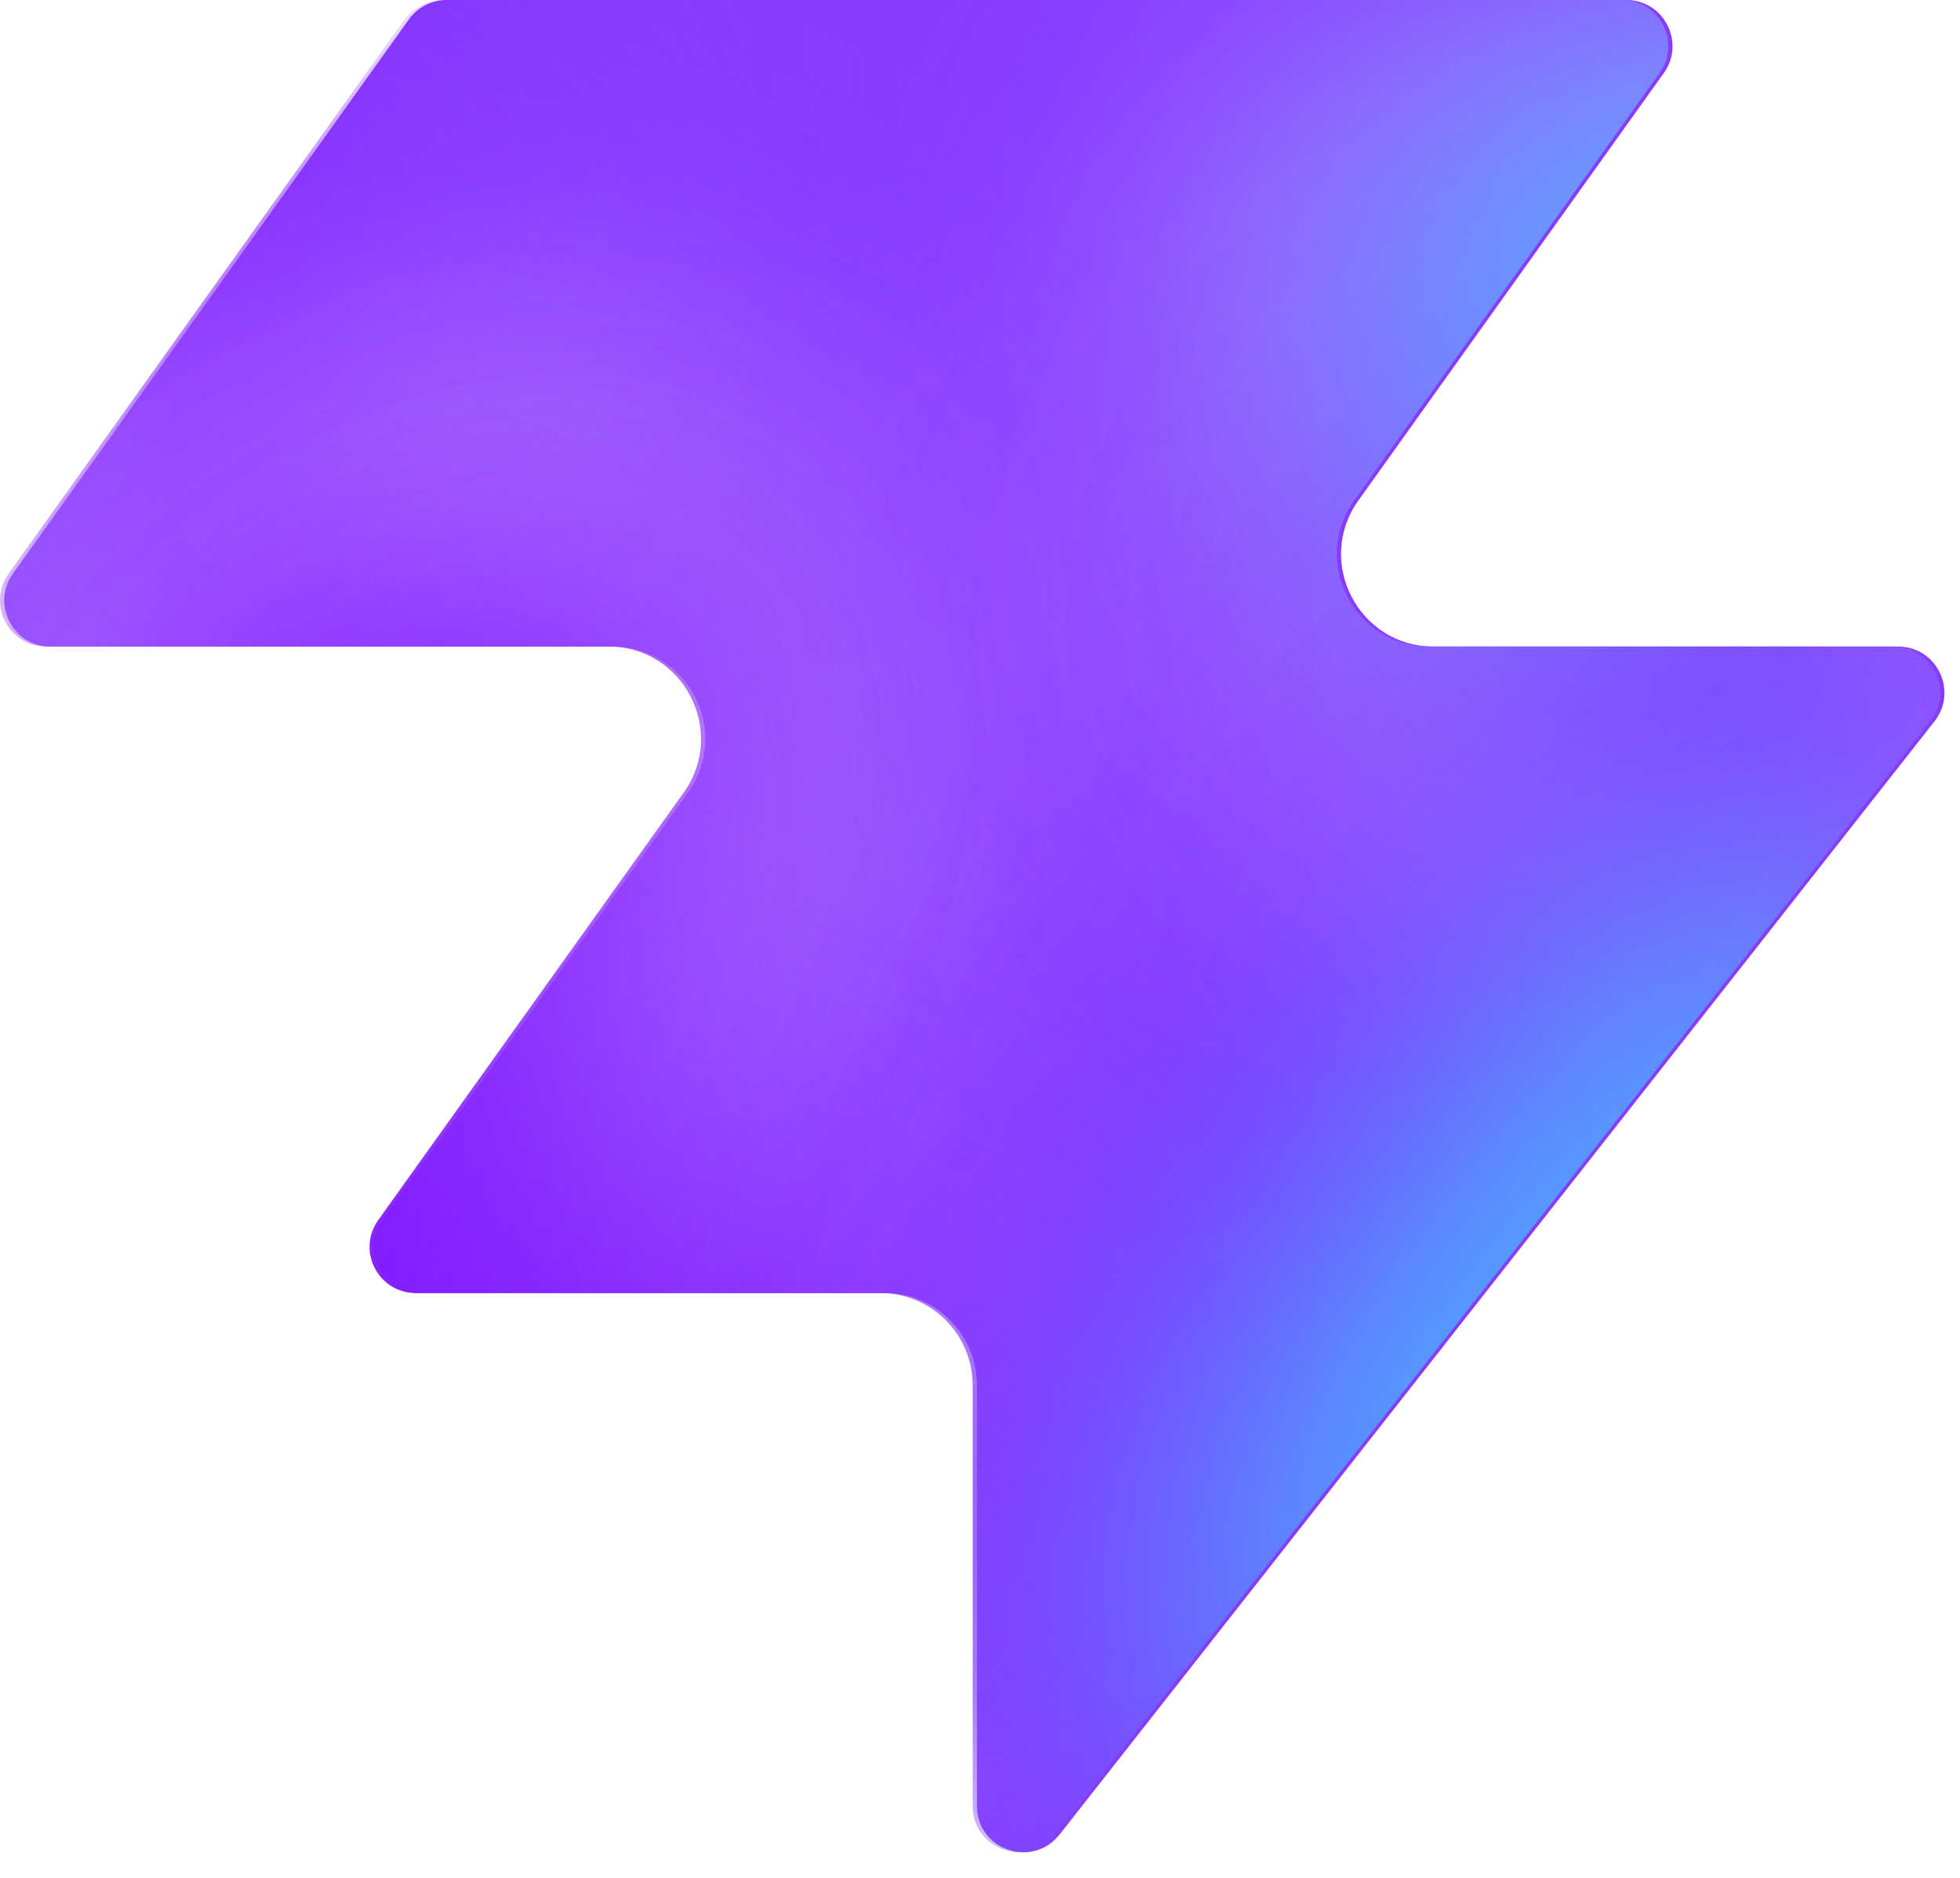
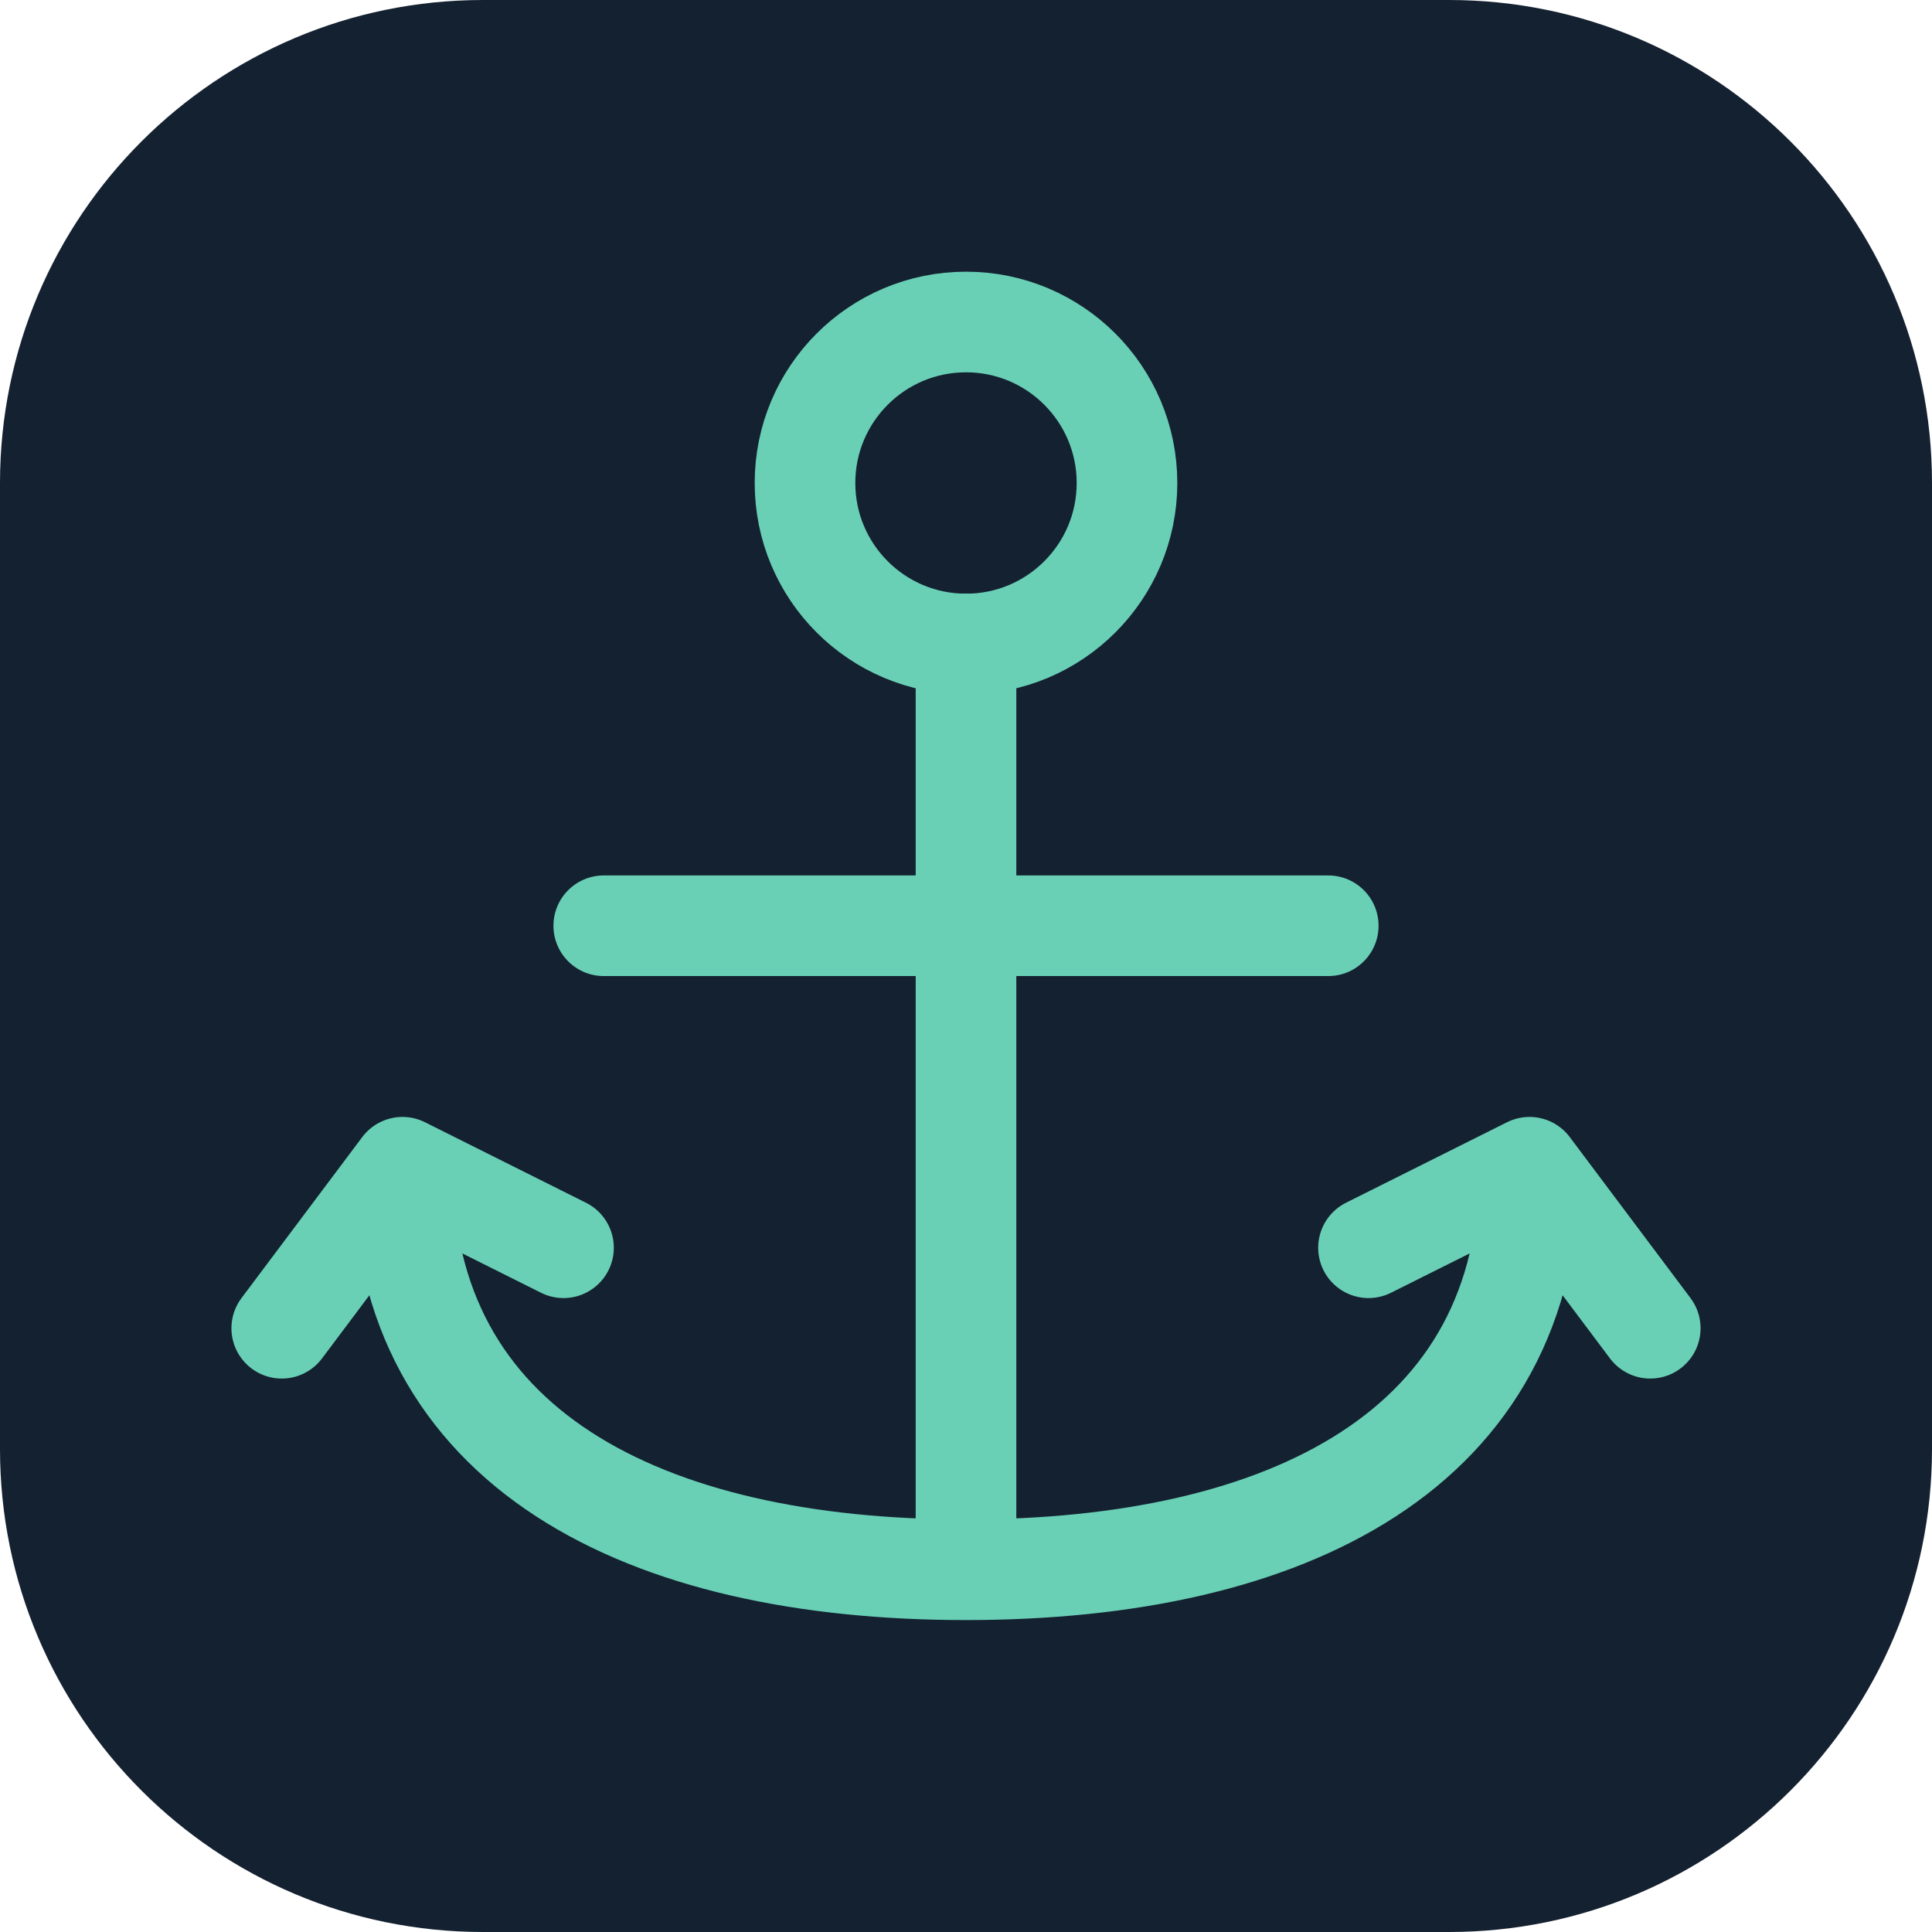
- <svg xmlns="http://www.w3.org/2000/svg" width="48" height="46" fill="none" viewBox="0 0 48 46">
-   <path fill="#863bff" d="M25.946 44.938c-.664.845-2.021.375-2.021-.698V33.937a2.26 2.26 0 0 0-2.262-2.262H10.287c-.92 0-1.456-1.04-.92-1.788l7.48-10.471c1.07-1.497 0-3.578-1.842-3.578H1.237c-.92 0-1.456-1.04-.92-1.788L10.013.474c.214-.297.556-.474.92-.474h28.894c.92 0 1.456 1.04.92 1.788l-7.48 10.471c-1.07 1.498 0 3.579 1.842 3.579h11.377c.943 0 1.473 1.088.89 1.83L25.947 44.94z" style="fill:#863bff;fill:color(display-p3 .525 .23 1);fill-opacity:1" />
-   <mask id="a" width="48" height="46" x="0" y="0" maskUnits="userSpaceOnUse" style="mask-type:alpha">
-     <path fill="#000" d="M25.842 44.938c-.664.844-2.021.375-2.021-.698V33.937a2.26 2.26 0 0 0-2.262-2.262H10.183c-.92 0-1.456-1.04-.92-1.788l7.48-10.471c1.07-1.498 0-3.579-1.842-3.579H1.133c-.92 0-1.456-1.04-.92-1.787L9.91.473c.214-.297.556-.474.92-.474h28.894c.92 0 1.456 1.04.92 1.788l-7.48 10.471c-1.07 1.498 0 3.578 1.842 3.578h11.377c.943 0 1.473 1.088.89 1.832L25.843 44.94z" style="fill:#000;fill-opacity:1" />
-   </mask>
-   <g mask="url(#a)">
-     <g filter="url(#b)">
-       <ellipse cx="5.508" cy="14.704" fill="#ede6ff" rx="5.508" ry="14.704" style="fill:#ede6ff;fill:color(display-p3 .927 .903 1);fill-opacity:1" transform="matrix(.00324 1 1 -.00324 -4.47 31.516)" />
-     </g>
-     <g filter="url(#c)">
-       <ellipse cx="10.399" cy="29.851" fill="#ede6ff" rx="10.399" ry="29.851" style="fill:#ede6ff;fill:color(display-p3 .927 .903 1);fill-opacity:1" transform="matrix(.00324 1 1 -.00324 -39.328 7.883)" />
-     </g>
-     <g filter="url(#d)">
-       <ellipse cx="5.508" cy="30.487" fill="#7e14ff" rx="5.508" ry="30.487" style="fill:#7e14ff;fill:color(display-p3 .492 .077 1);fill-opacity:1" transform="rotate(89.814 -25.913 -14.639)scale(1 -1)" />
-     </g>
-     <g filter="url(#e)">
-       <ellipse cx="5.508" cy="30.599" fill="#7e14ff" rx="5.508" ry="30.599" style="fill:#7e14ff;fill:color(display-p3 .492 .077 1);fill-opacity:1" transform="rotate(89.814 -32.644 -3.334)scale(1 -1)" />
-     </g>
-     <g filter="url(#f)">
-       <ellipse cx="5.508" cy="30.599" fill="#7e14ff" rx="5.508" ry="30.599" style="fill:#7e14ff;fill:color(display-p3 .492 .077 1);fill-opacity:1" transform="matrix(.00324 1 1 -.00324 -34.34 30.47)" />
-     </g>
-     <g filter="url(#g)">
-       <ellipse cx="14.072" cy="22.078" fill="#ede6ff" rx="14.072" ry="22.078" style="fill:#ede6ff;fill:color(display-p3 .927 .903 1);fill-opacity:1" transform="rotate(93.35 24.506 48.493)scale(-1 1)" />
-     </g>
-     <g filter="url(#h)">
-       <ellipse cx="3.47" cy="21.501" fill="#7e14ff" rx="3.47" ry="21.501" style="fill:#7e14ff;fill:color(display-p3 .492 .077 1);fill-opacity:1" transform="rotate(89.009 28.708 47.59)scale(-1 1)" />
-     </g>
-     <g filter="url(#i)">
-       <ellipse cx="3.47" cy="21.501" fill="#7e14ff" rx="3.47" ry="21.501" style="fill:#7e14ff;fill:color(display-p3 .492 .077 1);fill-opacity:1" transform="rotate(89.009 28.708 47.59)scale(-1 1)" />
-     </g>
-     <g filter="url(#j)">
-       <ellipse cx=".387" cy="8.972" fill="#7e14ff" rx="4.407" ry="29.108" style="fill:#7e14ff;fill:color(display-p3 .492 .077 1);fill-opacity:1" transform="rotate(39.51 .387 8.972)" />
-     </g>
-     <g filter="url(#k)">
-       <ellipse cx="47.523" cy="-6.092" fill="#7e14ff" rx="4.407" ry="29.108" style="fill:#7e14ff;fill:color(display-p3 .492 .077 1);fill-opacity:1" transform="rotate(37.892 47.523 -6.092)" />
-     </g>
-     <g filter="url(#l)">
-       <ellipse cx="41.412" cy="6.333" fill="#47bfff" rx="5.971" ry="9.665" style="fill:#47bfff;fill:color(display-p3 .28 .748 1);fill-opacity:1" transform="rotate(37.892 41.412 6.333)" />
-     </g>
-     <g filter="url(#m)">
-       <ellipse cx="-1.879" cy="38.332" fill="#7e14ff" rx="4.407" ry="29.108" style="fill:#7e14ff;fill:color(display-p3 .492 .077 1);fill-opacity:1" transform="rotate(37.892 -1.88 38.332)" />
-     </g>
-     <g filter="url(#n)">
-       <ellipse cx="-1.879" cy="38.332" fill="#7e14ff" rx="4.407" ry="29.108" style="fill:#7e14ff;fill:color(display-p3 .492 .077 1);fill-opacity:1" transform="rotate(37.892 -1.88 38.332)" />
-     </g>
-     <g filter="url(#o)">
-       <ellipse cx="35.651" cy="29.907" fill="#7e14ff" rx="4.407" ry="29.108" style="fill:#7e14ff;fill:color(display-p3 .492 .077 1);fill-opacity:1" transform="rotate(37.892 35.651 29.907)" />
-     </g>
-     <g filter="url(#p)">
-       <ellipse cx="38.418" cy="32.4" fill="#47bfff" rx="5.971" ry="15.297" style="fill:#47bfff;fill:color(display-p3 .28 .748 1);fill-opacity:1" transform="rotate(37.892 38.418 32.4)" />
-     </g>
+ <svg xmlns="http://www.w3.org/2000/svg" viewBox="0 0 48 48">
+   <rect width="48" height="48" rx="12" fill="#142130" />
+   <g fill="none" stroke="#69d0b6" stroke-width="2.5" stroke-linecap="round" stroke-linejoin="round">
+     <circle cx="24" cy="12" r="4" />
+     <path d="M24 16v23M15 23h18M10 29c0 7 6 10 14 10s14-3 14-10M10 29l-3 4M10 29l4 2M38 29l3 4M38 29l-4 2" />
  </g>
-   <defs>
-     <filter id="b" width="60.045" height="41.654" x="-19.77" y="16.149" color-interpolation-filters="sRGB" filterUnits="userSpaceOnUse">
-       <feFlood flood-opacity="0" result="BackgroundImageFix" />
-       <feBlend in="SourceGraphic" in2="BackgroundImageFix" result="shape" />
-       <feGaussianBlur result="effect1_foregroundBlur_2002_17158" stdDeviation="7.659" />
-     </filter>
-     <filter id="c" width="90.34" height="51.437" x="-54.613" y="-7.533" color-interpolation-filters="sRGB" filterUnits="userSpaceOnUse">
-       <feFlood flood-opacity="0" result="BackgroundImageFix" />
-       <feBlend in="SourceGraphic" in2="BackgroundImageFix" result="shape" />
-       <feGaussianBlur result="effect1_foregroundBlur_2002_17158" stdDeviation="7.659" />
-     </filter>
-     <filter id="d" width="79.355" height="29.4" x="-49.64" y="2.03" color-interpolation-filters="sRGB" filterUnits="userSpaceOnUse">
-       <feFlood flood-opacity="0" result="BackgroundImageFix" />
-       <feBlend in="SourceGraphic" in2="BackgroundImageFix" result="shape" />
-       <feGaussianBlur result="effect1_foregroundBlur_2002_17158" stdDeviation="4.596" />
-     </filter>
-     <filter id="e" width="79.579" height="29.4" x="-45.045" y="20.029" color-interpolation-filters="sRGB" filterUnits="userSpaceOnUse">
-       <feFlood flood-opacity="0" result="BackgroundImageFix" />
-       <feBlend in="SourceGraphic" in2="BackgroundImageFix" result="shape" />
-       <feGaussianBlur result="effect1_foregroundBlur_2002_17158" stdDeviation="4.596" />
-     </filter>
-     <filter id="f" width="79.579" height="29.4" x="-43.513" y="21.178" color-interpolation-filters="sRGB" filterUnits="userSpaceOnUse">
-       <feFlood flood-opacity="0" result="BackgroundImageFix" />
-       <feBlend in="SourceGraphic" in2="BackgroundImageFix" result="shape" />
-       <feGaussianBlur result="effect1_foregroundBlur_2002_17158" stdDeviation="4.596" />
-     </filter>
-     <filter id="g" width="74.749" height="58.852" x="15.756" y="-17.901" color-interpolation-filters="sRGB" filterUnits="userSpaceOnUse">
-       <feFlood flood-opacity="0" result="BackgroundImageFix" />
-       <feBlend in="SourceGraphic" in2="BackgroundImageFix" result="shape" />
-       <feGaussianBlur result="effect1_foregroundBlur_2002_17158" stdDeviation="7.659" />
-     </filter>
-     <filter id="h" width="61.377" height="25.362" x="23.548" y="2.284" color-interpolation-filters="sRGB" filterUnits="userSpaceOnUse">
-       <feFlood flood-opacity="0" result="BackgroundImageFix" />
-       <feBlend in="SourceGraphic" in2="BackgroundImageFix" result="shape" />
-       <feGaussianBlur result="effect1_foregroundBlur_2002_17158" stdDeviation="4.596" />
-     </filter>
-     <filter id="i" width="61.377" height="25.362" x="23.548" y="2.284" color-interpolation-filters="sRGB" filterUnits="userSpaceOnUse">
-       <feFlood flood-opacity="0" result="BackgroundImageFix" />
-       <feBlend in="SourceGraphic" in2="BackgroundImageFix" result="shape" />
-       <feGaussianBlur result="effect1_foregroundBlur_2002_17158" stdDeviation="4.596" />
-     </filter>
-     <filter id="j" width="56.045" height="63.649" x="-27.636" y="-22.853" color-interpolation-filters="sRGB" filterUnits="userSpaceOnUse">
-       <feFlood flood-opacity="0" result="BackgroundImageFix" />
-       <feBlend in="SourceGraphic" in2="BackgroundImageFix" result="shape" />
-       <feGaussianBlur result="effect1_foregroundBlur_2002_17158" stdDeviation="4.596" />
-     </filter>
-     <filter id="k" width="54.814" height="64.646" x="20.116" y="-38.415" color-interpolation-filters="sRGB" filterUnits="userSpaceOnUse">
-       <feFlood flood-opacity="0" result="BackgroundImageFix" />
-       <feBlend in="SourceGraphic" in2="BackgroundImageFix" result="shape" />
-       <feGaussianBlur result="effect1_foregroundBlur_2002_17158" stdDeviation="4.596" />
-     </filter>
-     <filter id="l" width="33.541" height="35.313" x="24.641" y="-11.323" color-interpolation-filters="sRGB" filterUnits="userSpaceOnUse">
-       <feFlood flood-opacity="0" result="BackgroundImageFix" />
-       <feBlend in="SourceGraphic" in2="BackgroundImageFix" result="shape" />
-       <feGaussianBlur result="effect1_foregroundBlur_2002_17158" stdDeviation="4.596" />
-     </filter>
-     <filter id="m" width="54.814" height="64.646" x="-29.286" y="6.009" color-interpolation-filters="sRGB" filterUnits="userSpaceOnUse">
-       <feFlood flood-opacity="0" result="BackgroundImageFix" />
-       <feBlend in="SourceGraphic" in2="BackgroundImageFix" result="shape" />
-       <feGaussianBlur result="effect1_foregroundBlur_2002_17158" stdDeviation="4.596" />
-     </filter>
-     <filter id="n" width="54.814" height="64.646" x="-29.286" y="6.009" color-interpolation-filters="sRGB" filterUnits="userSpaceOnUse">
-       <feFlood flood-opacity="0" result="BackgroundImageFix" />
-       <feBlend in="SourceGraphic" in2="BackgroundImageFix" result="shape" />
-       <feGaussianBlur result="effect1_foregroundBlur_2002_17158" stdDeviation="4.596" />
-     </filter>
-     <filter id="o" width="54.814" height="64.646" x="8.244" y="-2.416" color-interpolation-filters="sRGB" filterUnits="userSpaceOnUse">
-       <feFlood flood-opacity="0" result="BackgroundImageFix" />
-       <feBlend in="SourceGraphic" in2="BackgroundImageFix" result="shape" />
-       <feGaussianBlur result="effect1_foregroundBlur_2002_17158" stdDeviation="4.596" />
-     </filter>
-     <filter id="p" width="39.409" height="43.623" x="18.713" y="10.588" color-interpolation-filters="sRGB" filterUnits="userSpaceOnUse">
-       <feFlood flood-opacity="0" result="BackgroundImageFix" />
-       <feBlend in="SourceGraphic" in2="BackgroundImageFix" result="shape" />
-       <feGaussianBlur result="effect1_foregroundBlur_2002_17158" stdDeviation="4.596" />
-     </filter>
-   </defs>
</svg>
